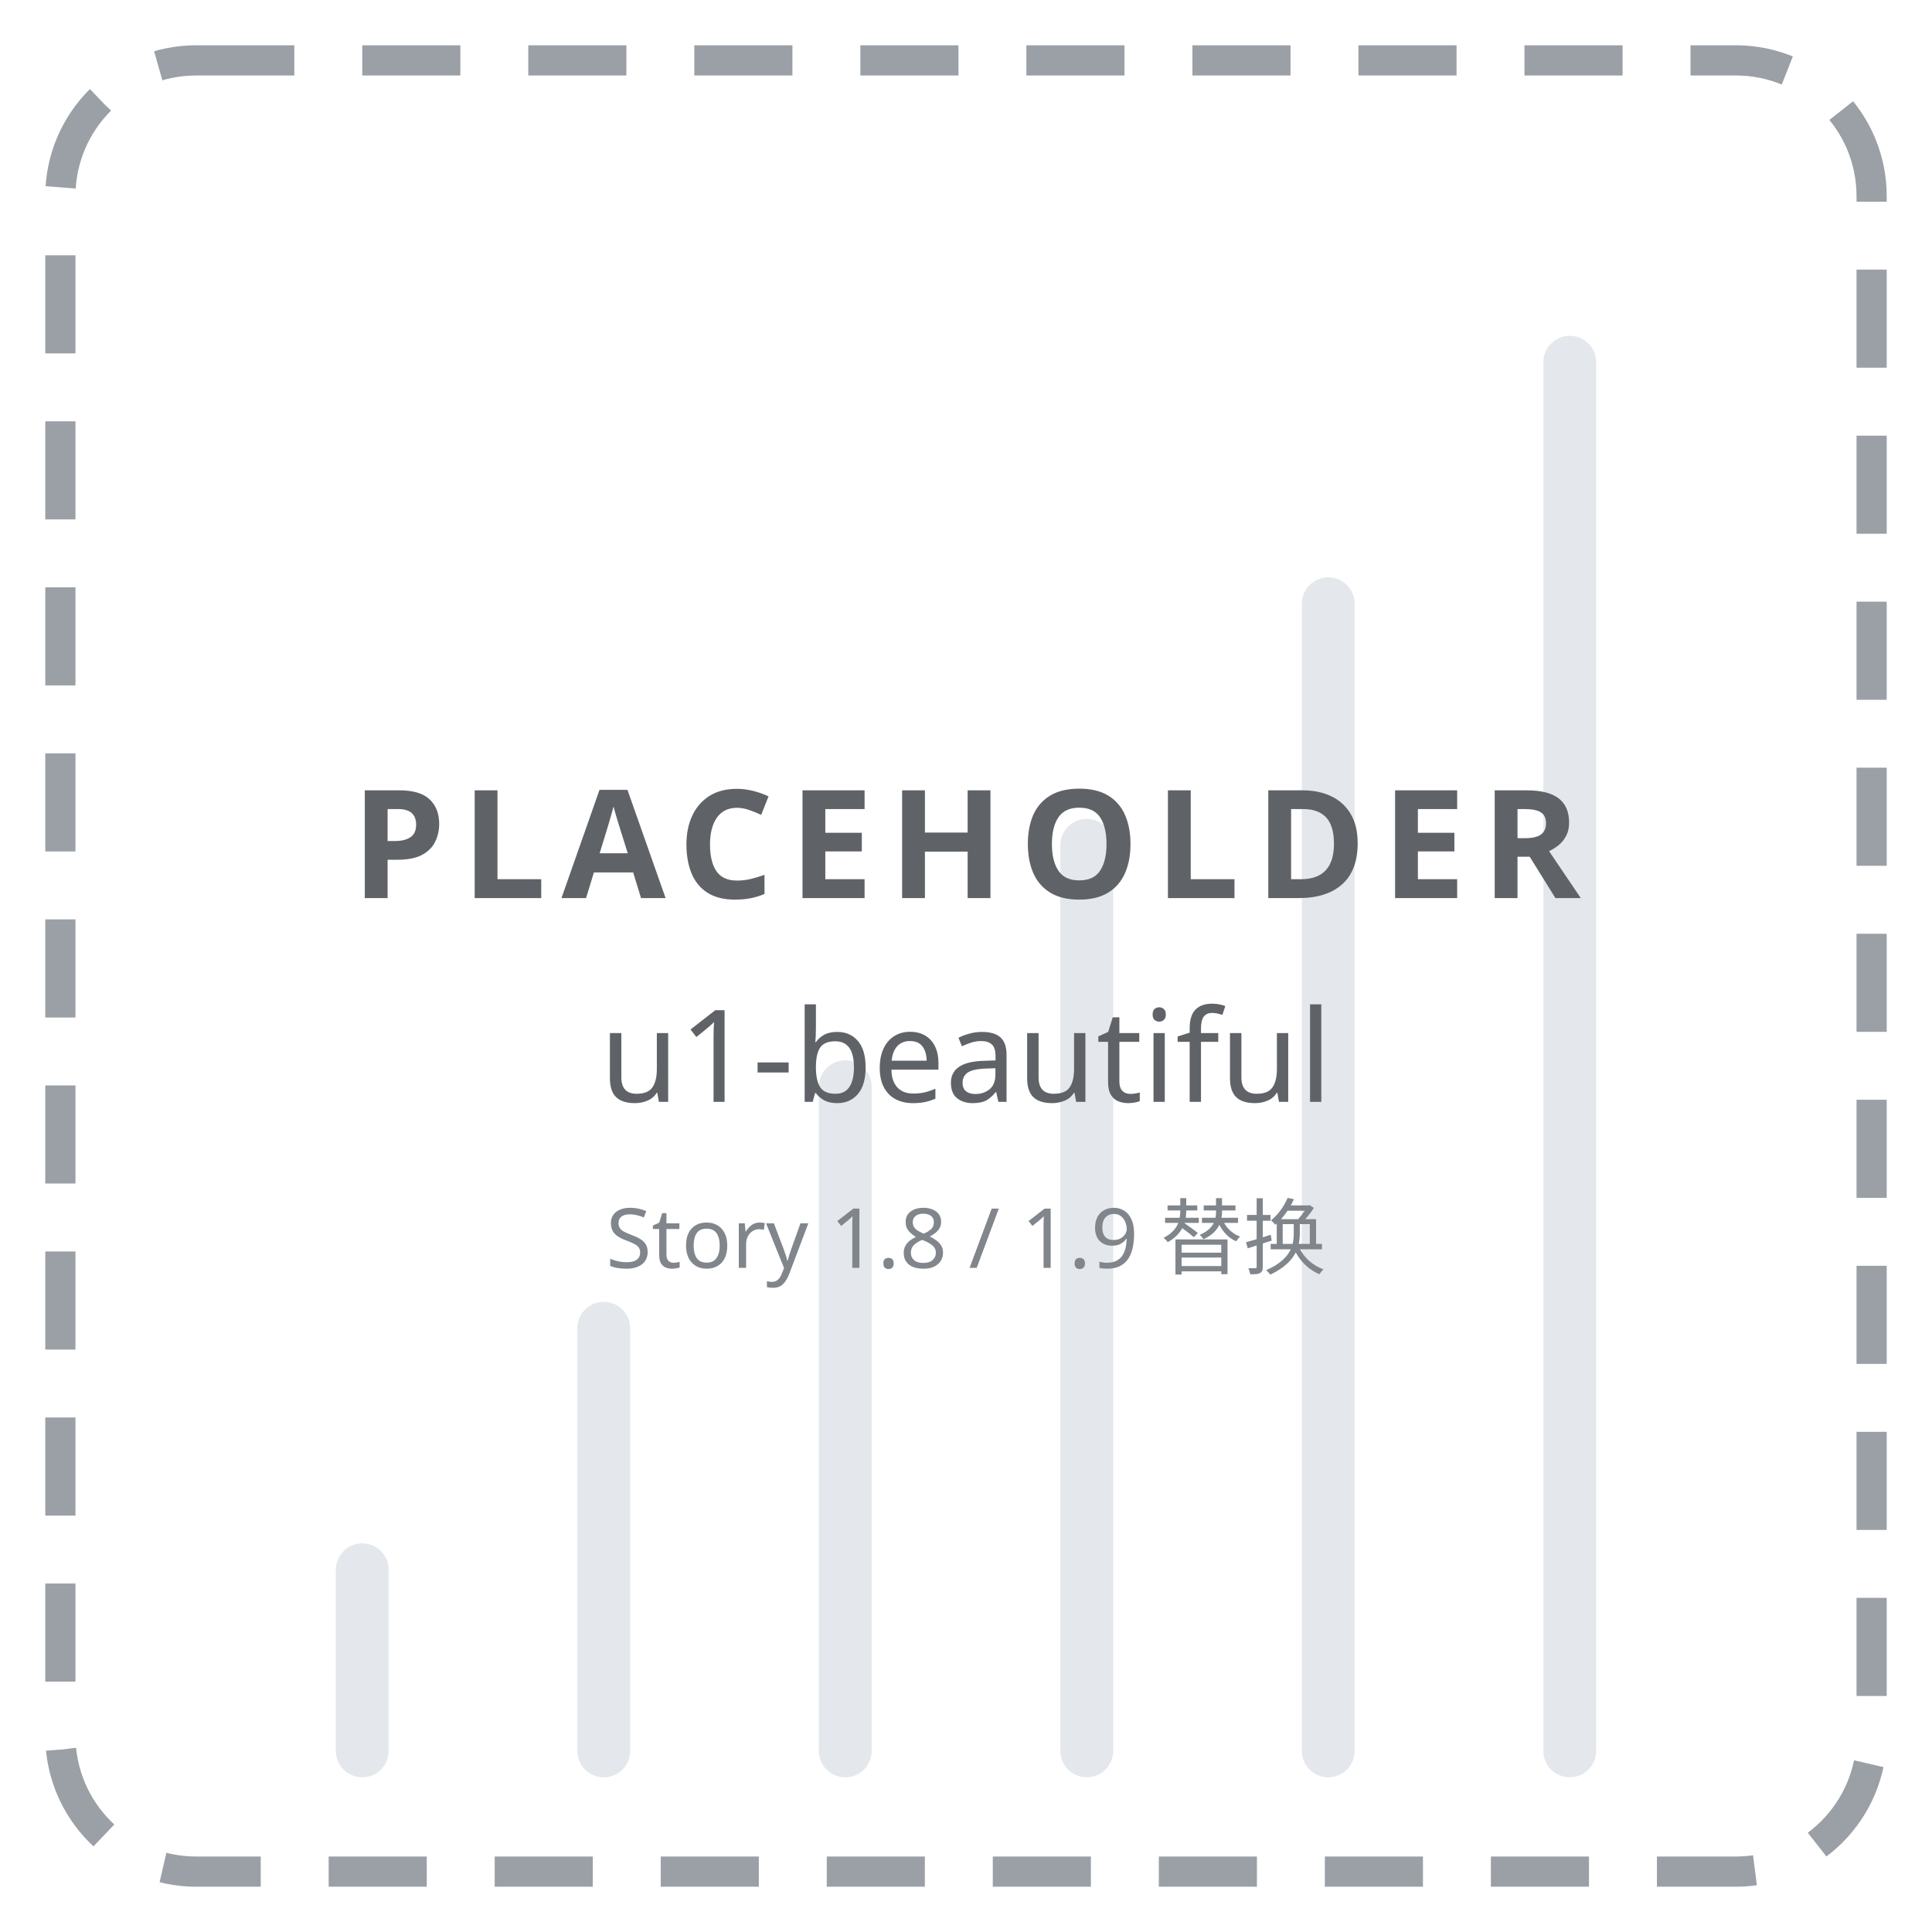
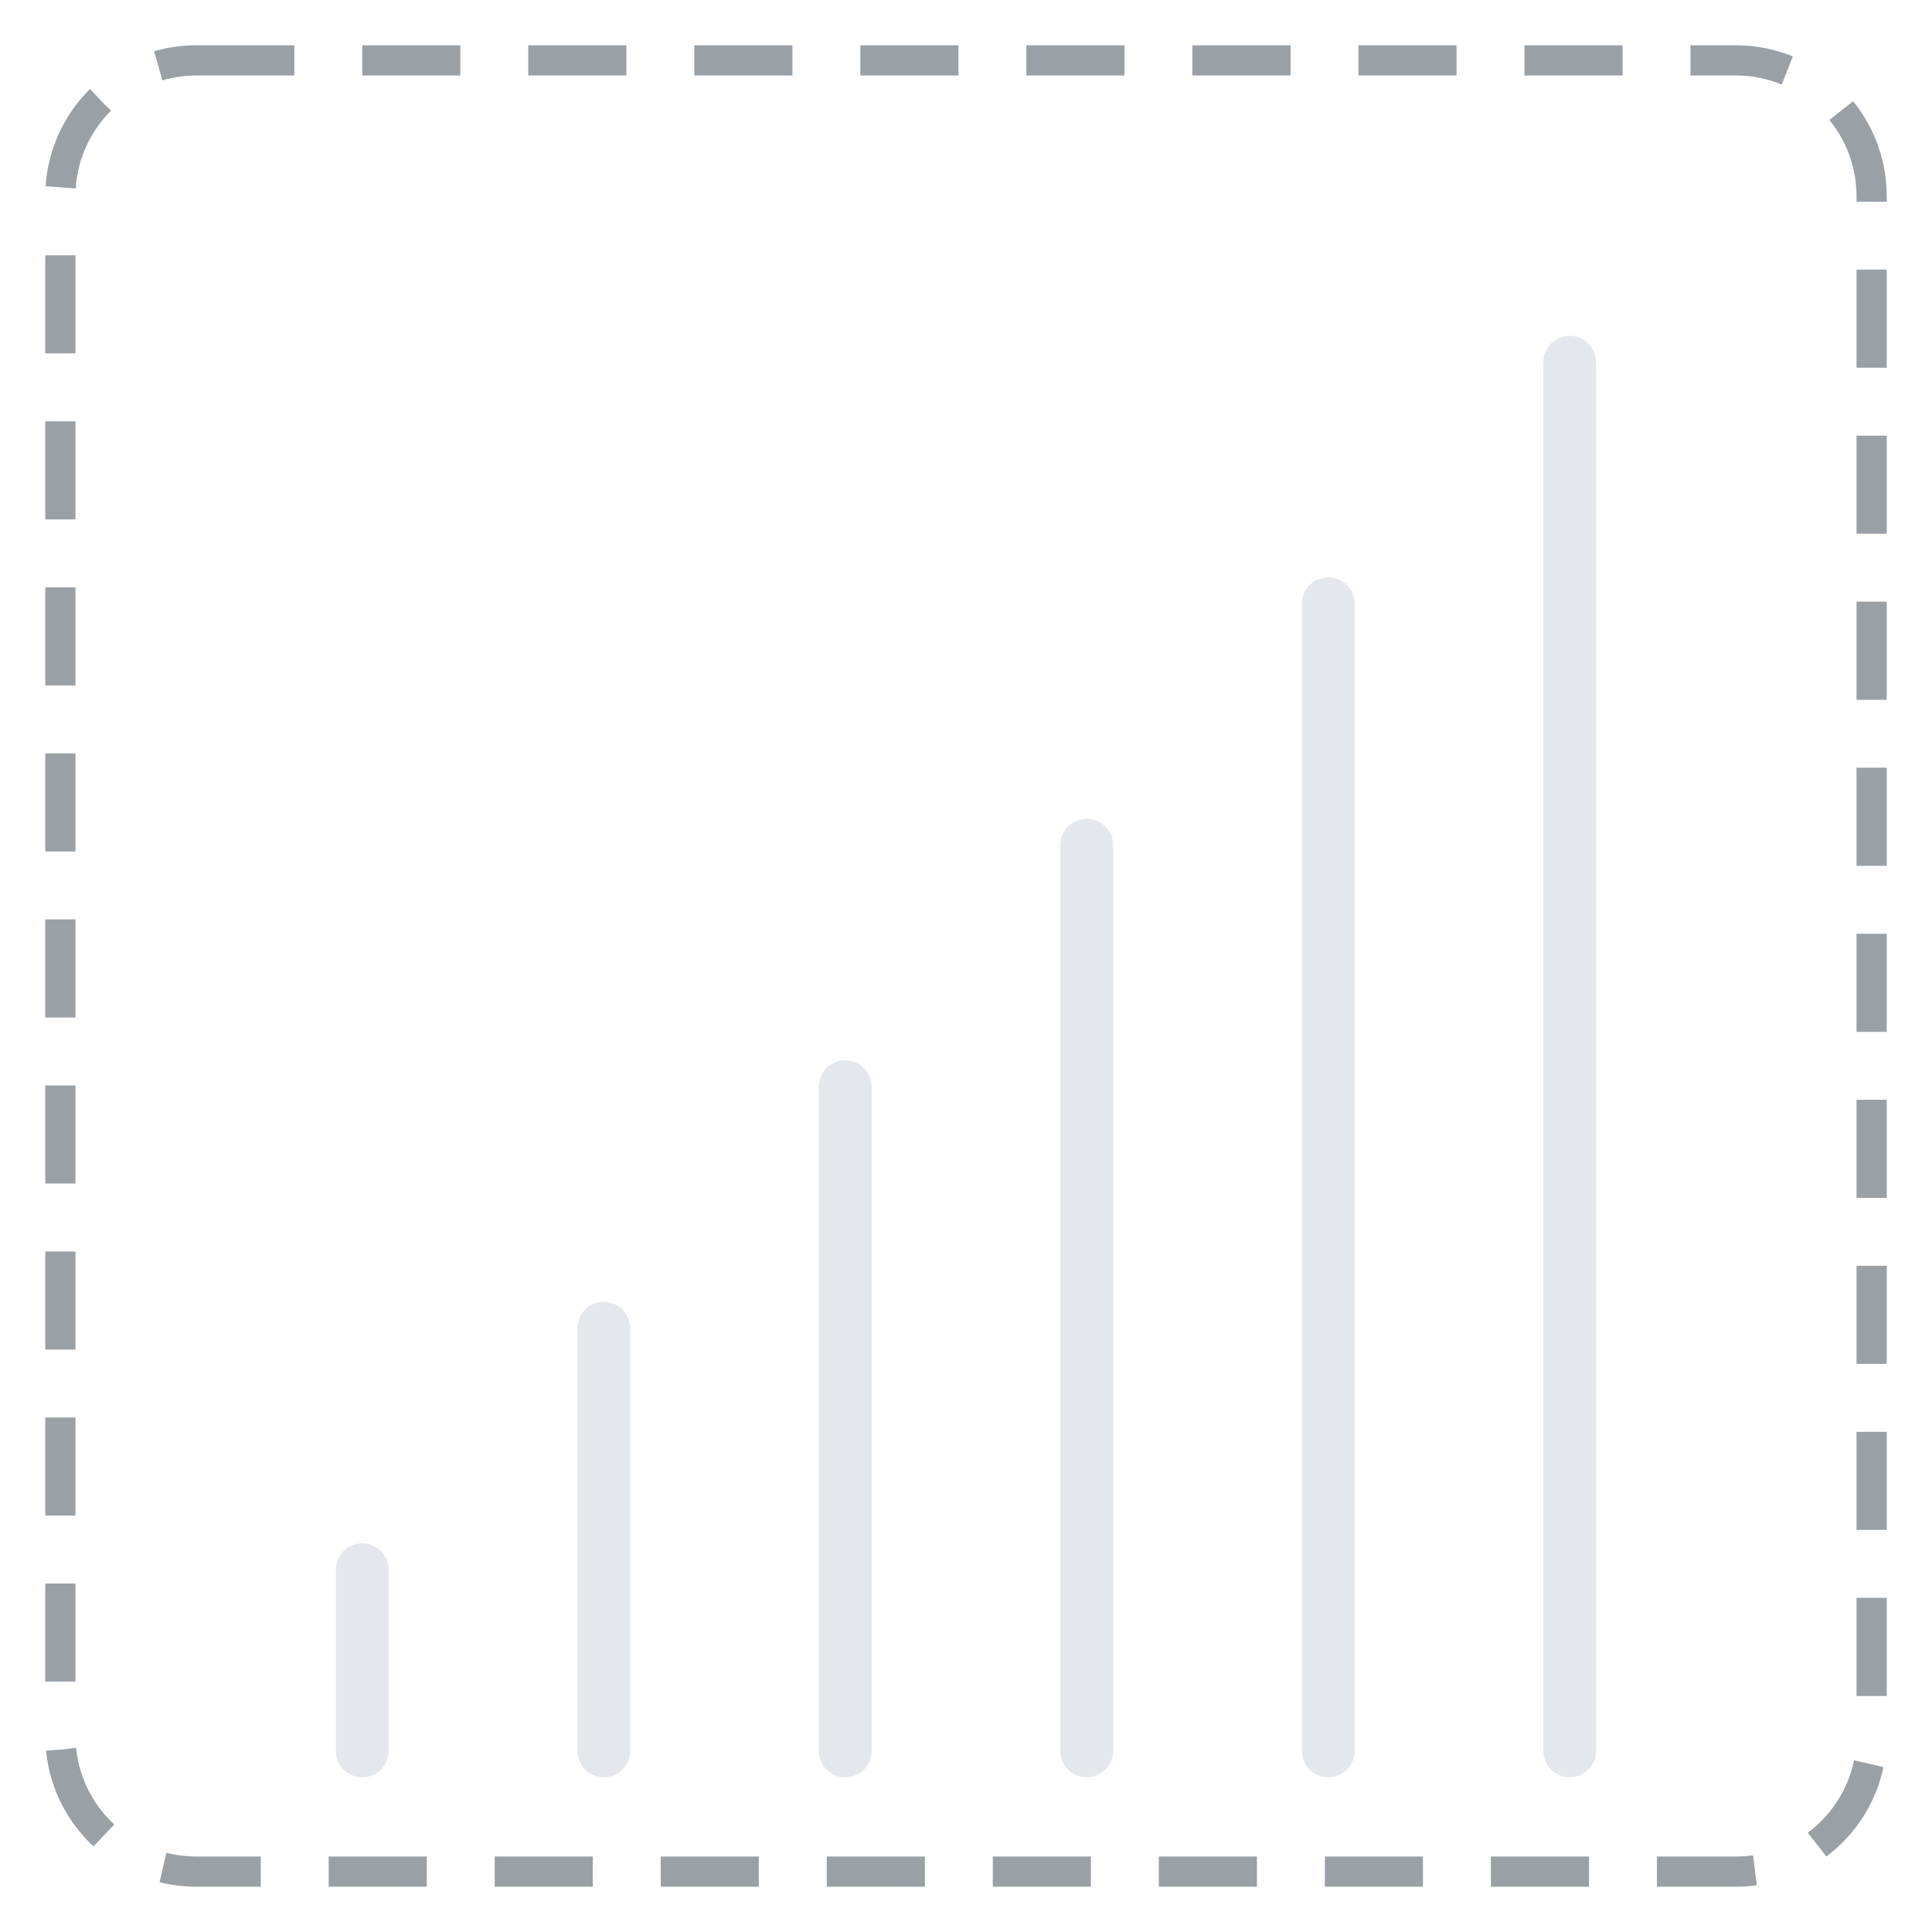
<svg xmlns="http://www.w3.org/2000/svg" viewBox="0 0 512 512" width="512" height="512" role="img" aria-label="占位图：u1-beautiful">
  <g stroke="#e4e7eb" stroke-width="14" stroke-linecap="round">
    <line x1="96" y1="416" x2="96" y2="464" />
    <line x1="160" y1="352" x2="160" y2="464" />
    <line x1="224" y1="288" x2="224" y2="464" />
    <line x1="288" y1="224" x2="288" y2="464" />
    <line x1="352" y1="160" x2="352" y2="464" />
    <line x1="416" y1="96" x2="416" y2="464" />
  </g>
  <rect x="16" y="16" width="480" height="480" rx="36" fill="none" stroke="#9aa0a6" stroke-width="8" stroke-dasharray="26 18" />
-   <text x="256" y="238" text-anchor="middle" font-family="system-ui, sans-serif" font-size="40" font-weight="700" fill="#5f6368" letter-spacing="4">PLACEHOLDER</text>
-   <text x="256" y="292" text-anchor="middle" font-family="system-ui, sans-serif" font-size="34" fill="#5f6368">u1-beautiful</text>
-   <text x="256" y="336" text-anchor="middle" font-family="system-ui, sans-serif" font-size="22" fill="#80868b">Story 1.8 / 1.9 替换</text>
</svg>
